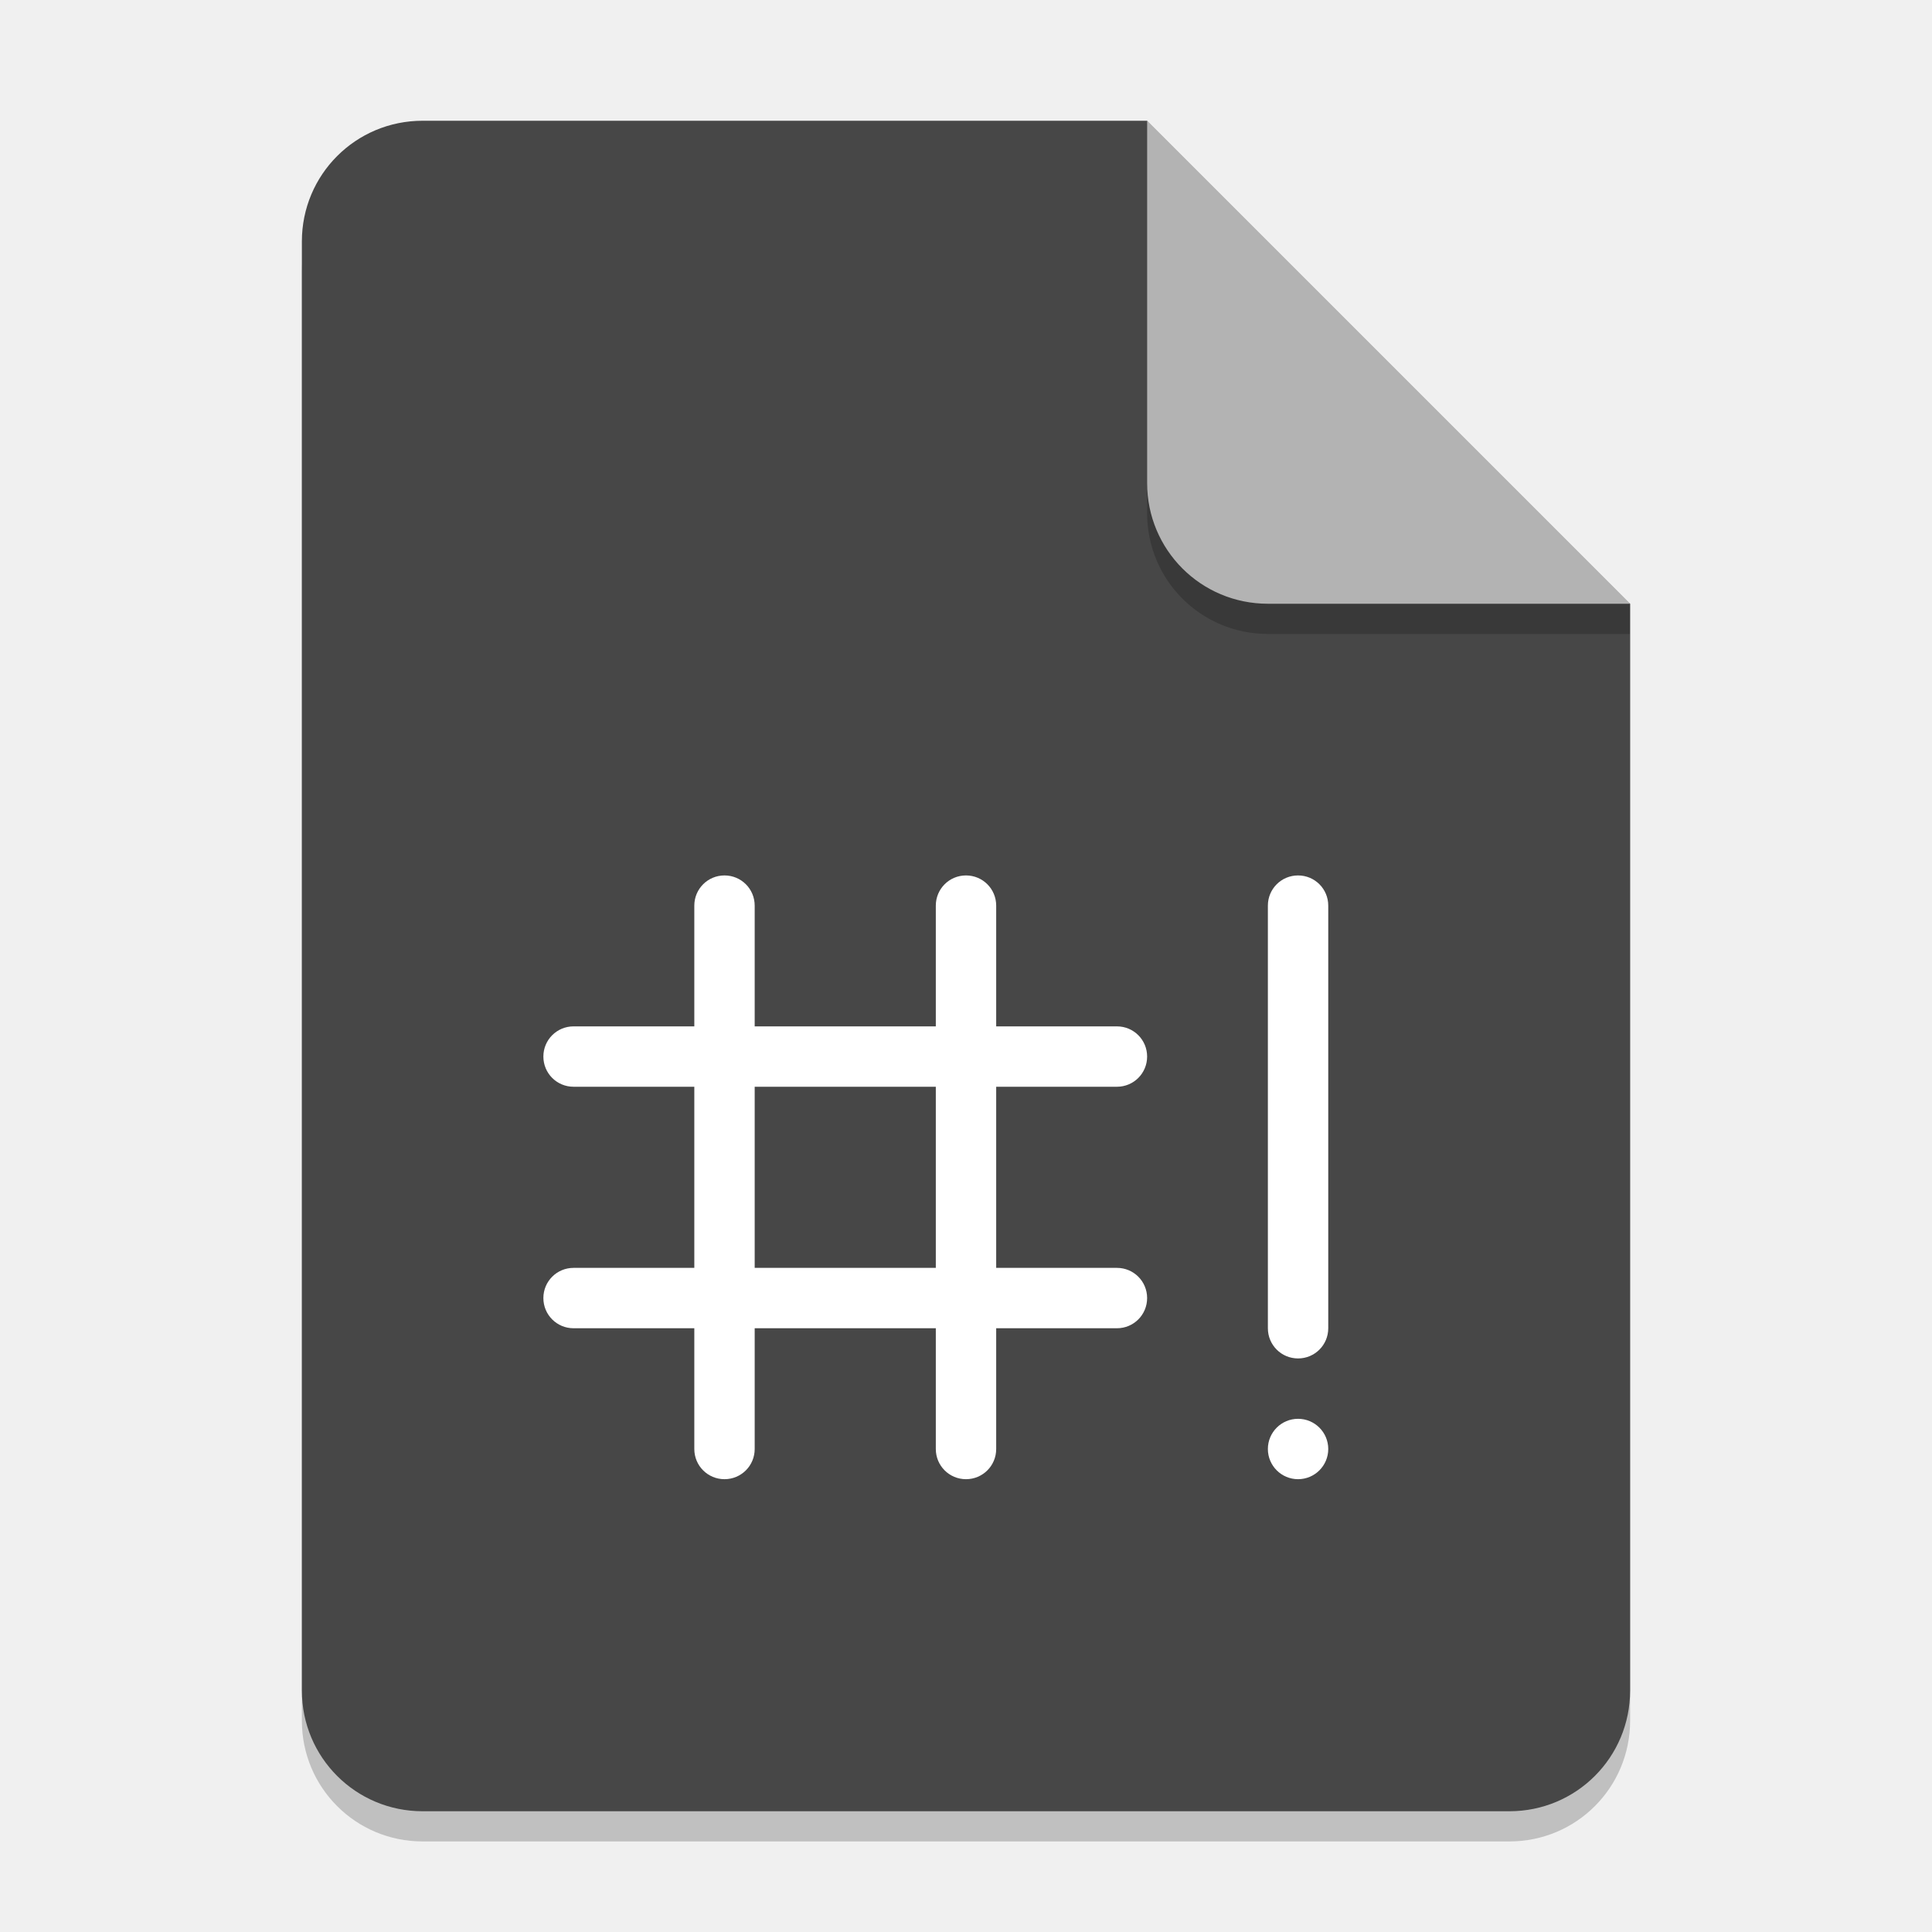
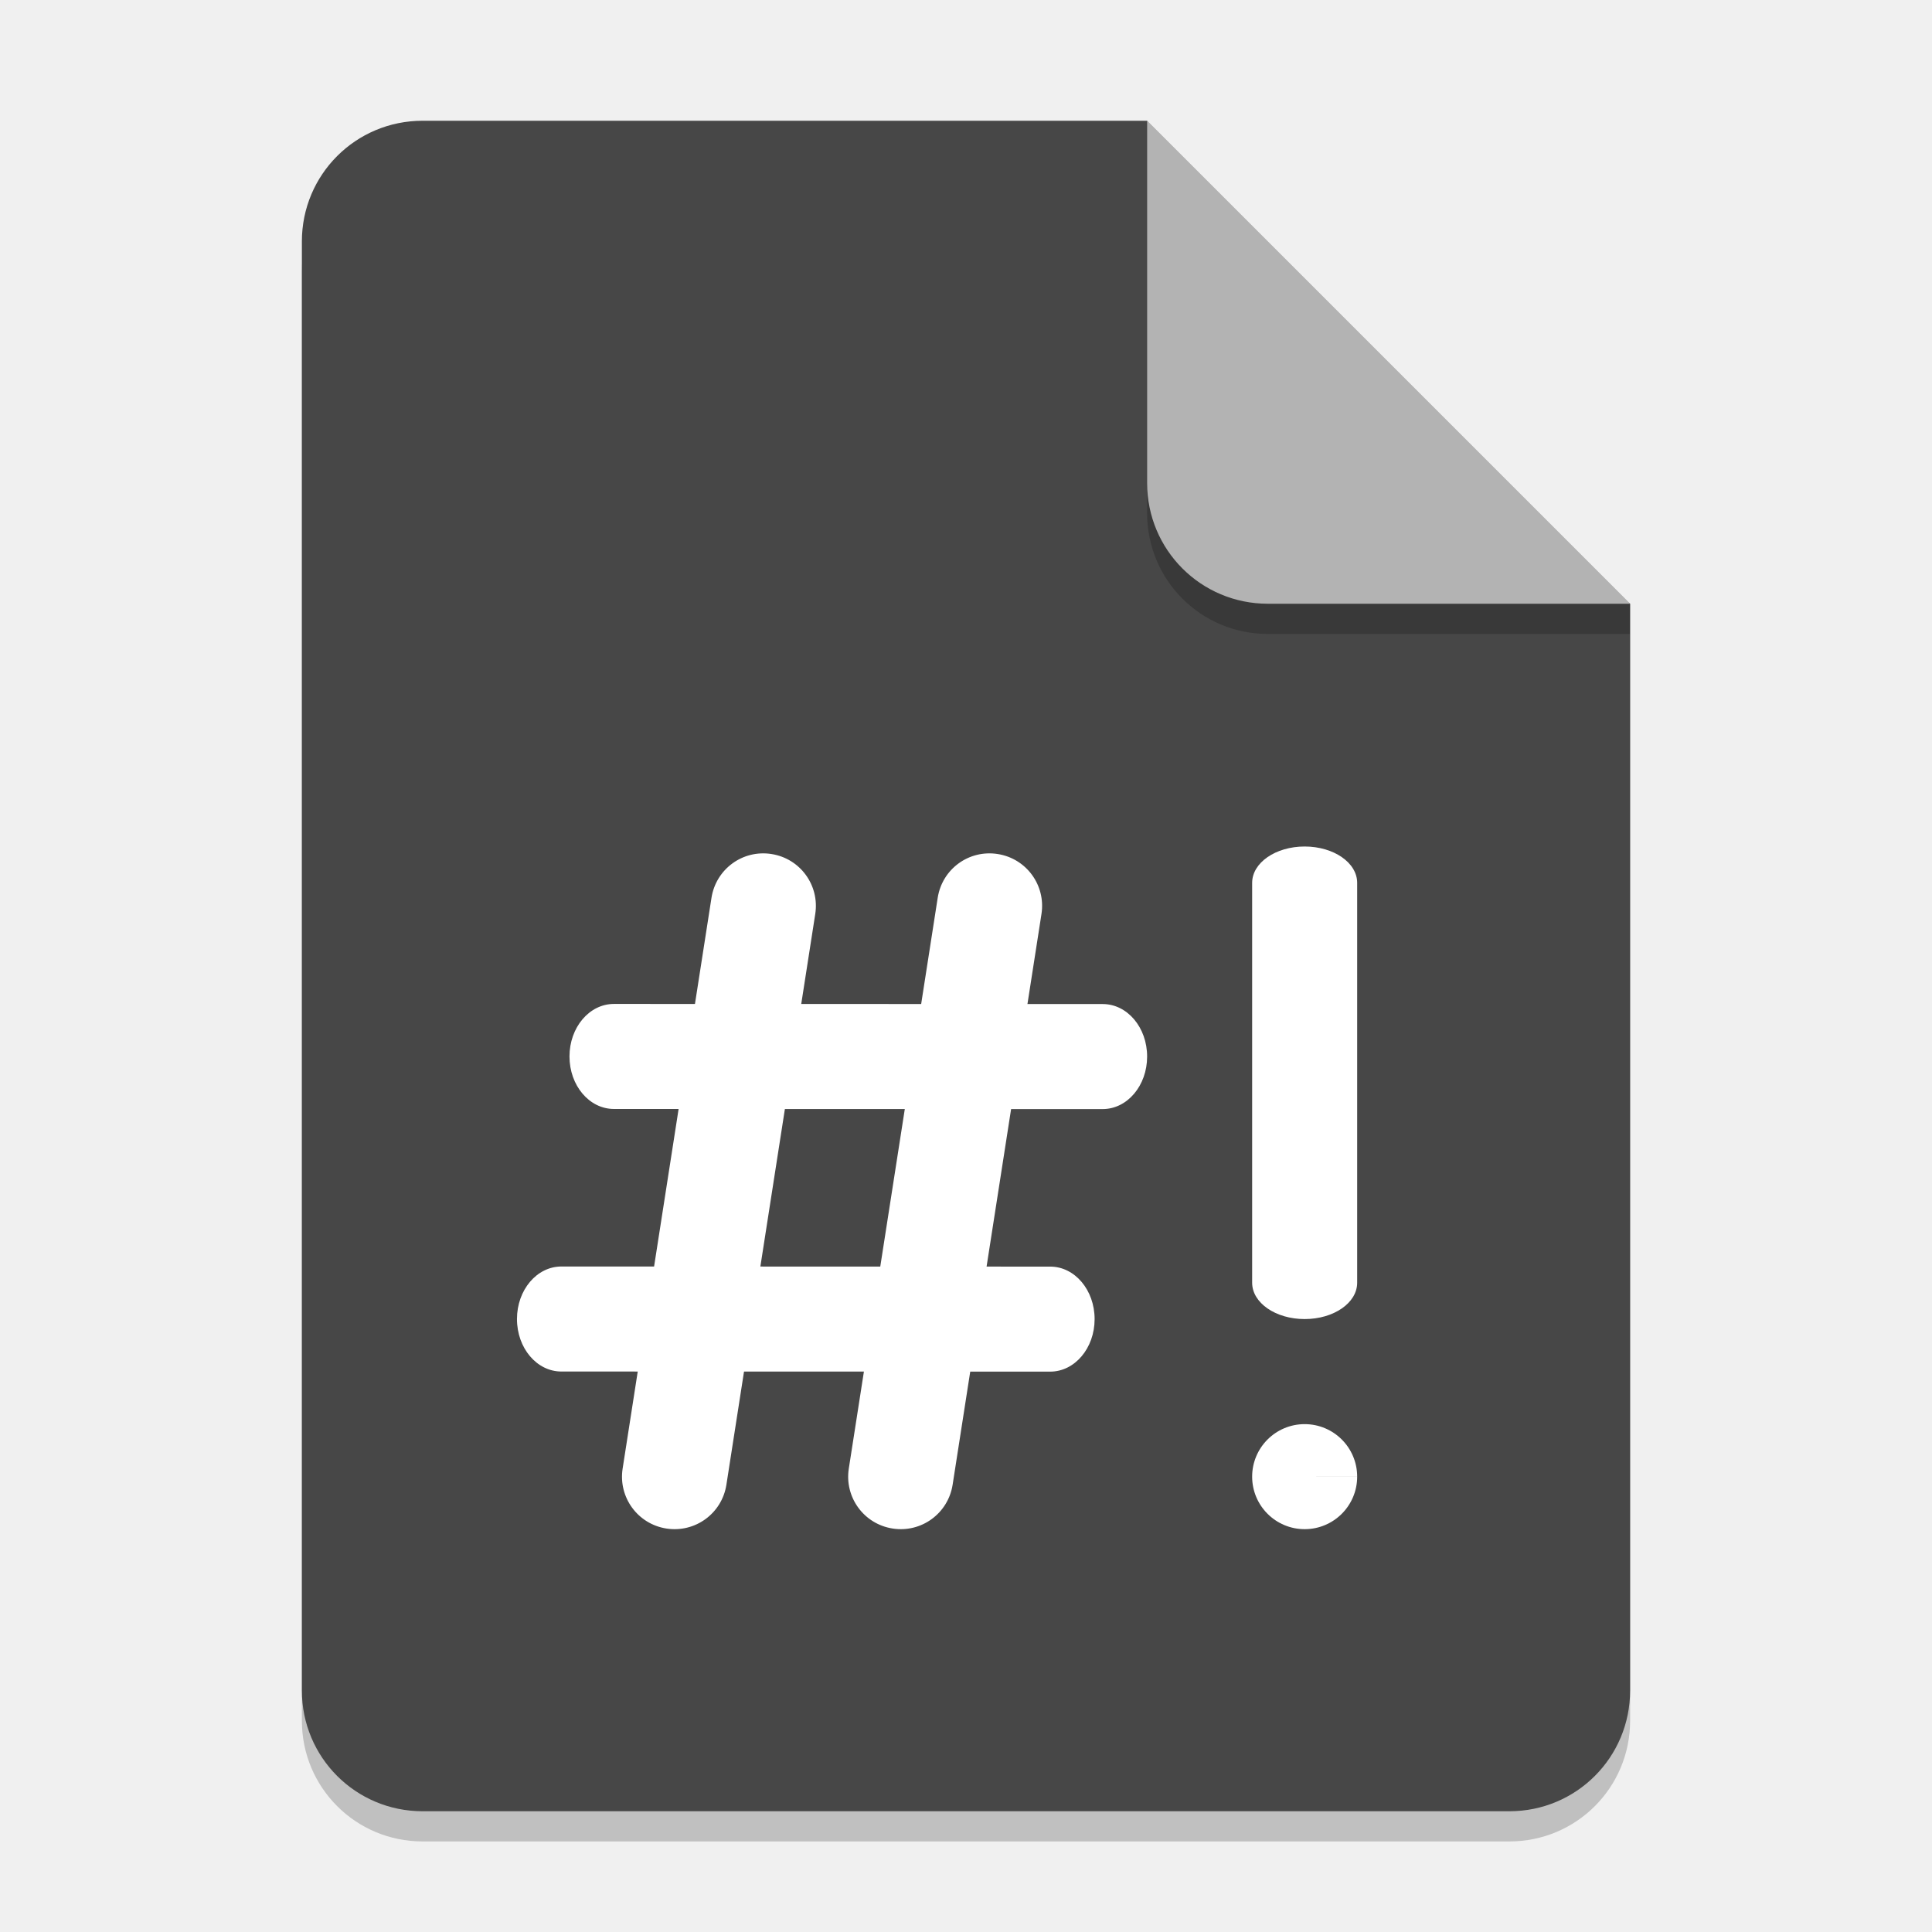
<svg xmlns="http://www.w3.org/2000/svg" width="64" height="64" viewBox="0 0 64 64" version="1.1" id="svg5">
  <defs id="defs2" />
  <path id="rect234" style="opacity:0.2;stroke-linecap:round;stroke-linejoin:round" d="m 14,5 h 24 l 16,16 v 36 c 0,2.216 -1.784,4 -4,4 H 14 c -2.216,0 -4,-1.784 -4,-4 V 9 c 0,-2.216 1.784,-4 4,-4 z" />
  <path id="rect448" style="fill:#474747;fill-opacity:1;stroke-linecap:round;stroke-linejoin:round" d="m 14,4 h 24 l 6,10 10,6 v 36 c 0,2.216 -1.784,4 -4,4 H 14 c -2.216,0 -4,-1.784 -4,-4 V 8 c 0,-2.216 1.784,-4 4,-4 z" />
  <path d="M 54,21 H 42 c -2.216,0 -4,-1.784 -4,-4 V 4 l 16,16 z" style="opacity:0.2;fill:#000000;stroke-linecap:round;stroke-linejoin:round" id="path611" />
  <path id="rect600" style="fill:#b3b3b3;fill-opacity:1;stroke-linecap:round;stroke-linejoin:round" d="M 54,20 H 42 c -2.216,0 -4,-1.784 -4,-4 V 4 l 8,8 z" />
-   <path id="rect342" style="fill:#ffffff;stroke-width:1.118;stroke-linecap:round;stroke-linejoin:round" d="M 24 29 C 23.446 29 23 29.446 23 30 L 23 34 L 19 34 C 18.446 34 18 34.446 18 35 C 18 35.554 18.446 36 19 36 L 23 36 L 23 42 L 19 42 C 18.446 42 18 42.446 18 43 C 18 43.554 18.446 44 19 44 L 23 44 L 23 48 C 23 48.554 23.446 49 24 49 C 24.554 49 25 48.554 25 48 L 25 44 L 31 44 L 31 48 C 31 48.554 31.446 49 32 49 C 32.554 49 33 48.554 33 48 L 33 44 L 37 44 C 37.554 44 38 43.554 38 43 C 38 42.446 37.554 42 37 42 L 33 42 L 33 36 L 37 36 C 37.554 36 38 35.554 38 35 C 38 34.446 37.554 34 37 34 L 33 34 L 33 30 C 33 29.446 32.554 29 32 29 C 31.446 29 31 29.446 31 30 L 31 34 L 25 34 L 25 30 C 25 29.446 24.554 29 24 29 z M 43 29 C 42.446 29 42 29.446 42 30 L 42 44 C 42 44.554 42.446 45 43 45 C 43.554 45 44 44.554 44 44 L 44 30 C 44 29.446 43.554 29 43 29 z M 25 36 L 31 36 L 31 42 L 25 42 L 25 36 z M 43 47 A 1 1 0 0 0 42 48 A 1 1 0 0 0 43 49 A 1 1 0 0 0 44 48 A 1 1 0 0 0 43 47 z " />
+   <g id="g687" transform="matrix(1.739534,0,0,1.739534,17.1256,26.30208)" style="fill:#ffffff;fill-opacity:1">
+     <path id="rect352" style="fill:#ffffff;fill-opacity:1;stroke:#000000;stroke-width:0;stroke-miterlimit:10;paint-order:stroke fill markers" d="m 4.846,1.143 c 0.547,0.085 0.919,0.595 0.834,1.142 L 3.988,13.154 c -0.085,0.547 -0.595,0.919 -1.142,0.834 C 2.299,13.903 1.927,13.393 2.012,12.846 L 3.704,1.977 C 3.79,1.429 4.299,1.057 4.846,1.143 Z" />
+     <path id="path409" style="fill:#ffffff;fill-opacity:1;stroke:#000000;stroke-width:0;stroke-miterlimit:10;paint-order:stroke fill markers" d="m 12,5 c -9.6e-5,0.554 -0.378,1 -0.846,1 L 1.846,5.998 C 1.377,5.998 1,5.552 1,4.998 c 9.61e-5,-0.554 0.378,-1 0.846,-1 l 9.308,0.002 c 0.469,8.14e-5 0.846,0.446 0.846,1 z" />
+     <path id="path411" style="fill:#ffffff;fill-opacity:1;stroke:#000000;stroke-width:0;stroke-miterlimit:10;paint-order:stroke fill markers" d="m 11,10 c -10e-5,0.554 -0.378,1 -0.846,1 l -9.308,-0.002 C 0.377,10.998 -1.0070701e-4,10.552 -4.8003653e-7,9.998 9.974011e-5,9.444 0.378,8.998 0.846,8.998 l 9.308,0.002 C 10.623,9 11,9.446 11,10 Z" />
+     <path id="path413" style="fill:#ffffff;fill-opacity:1;stroke:#000000;stroke-width:0;stroke-miterlimit:10;paint-order:stroke fill markers" d="m 9.154,1.143 c 0.547,0.085 0.919,0.595 0.834,1.142 L 8.296,13.154 C 8.21,13.701 7.701,14.073 7.154,13.988 6.606,13.903 6.234,13.393 6.319,12.846 L 8.012,1.977 C 8.097,1.429 8.606,1.057 9.154,1.143 Z" />
+     <path id="path415" style="fill:#ffffff;fill-opacity:1;stroke:#000000;stroke-width:0;stroke-miterlimit:10;paint-order:stroke fill markers" d="m 15,1 c 0.554,0 1,0.309 1,0.692 v 7.615 c 0,0.384 -0.446,0.692 -1,0.692 -0.554,0 -1,-0.309 -1,-0.692 V 1.692 C 14,1.309 14.446,1 15,1 Z" />
+     <path id="path469" style="fill:#ffffff;fill-opacity:1;stroke:#000000;stroke-width:0;stroke-miterlimit:10;paint-order:stroke fill markers" d="M 16,13 A 1,1 0 0 1 15,14 1,1 0 0 1 14,13.001 a 1,1 0 0 1 0.999,-1.001 1,1 0 0 1 1.001,0.999 L 15,13 Z" />
+   </g>
</svg>
